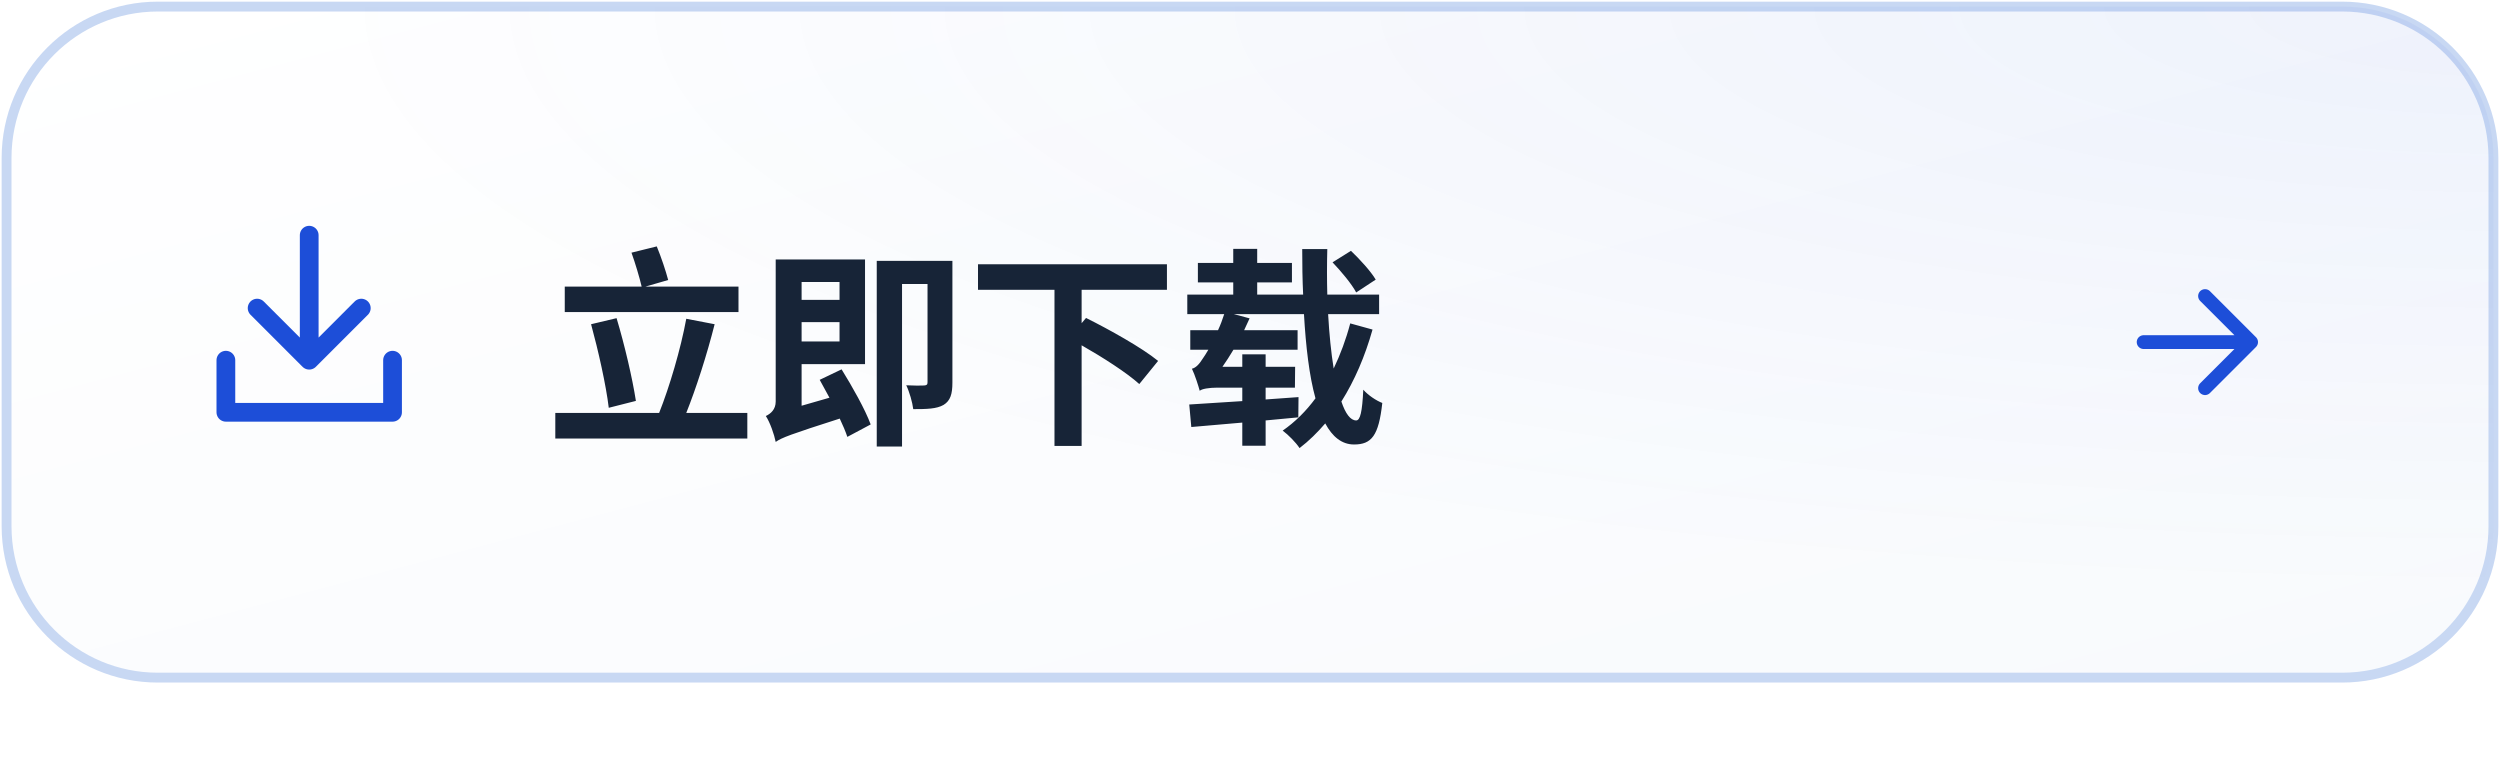
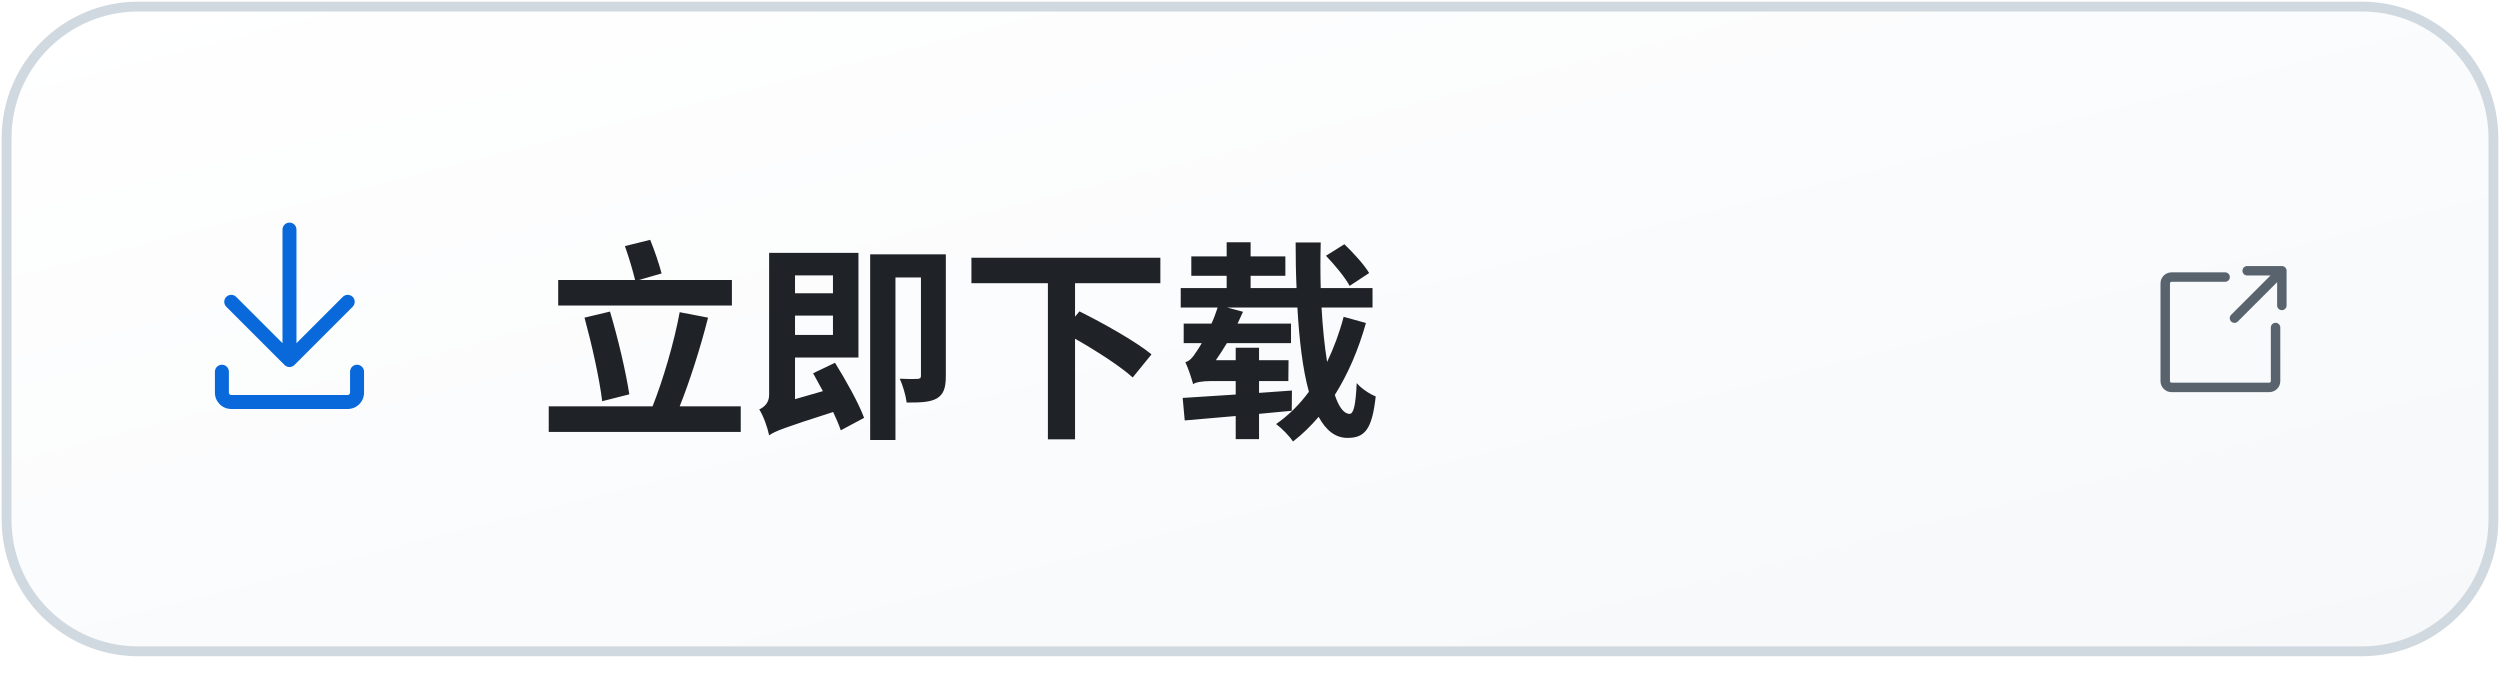
- <svg xmlns="http://www.w3.org/2000/svg" width="380" height="116" viewBox="0 0 380 116" role="img" aria-label="立即下载">
+ <svg xmlns="http://www.w3.org/2000/svg" width="380" height="104" viewBox="0 0 380 104" role="img" aria-label="立即下载">
  <defs>
    <linearGradient id="bg" x1="0" y1="0" x2="1" y2="1">
-       <stop stop-color="#FFFFFF" />
-       <stop offset="1" stop-color="#F8FAFD" />
+       <stop stop-color="#ffffff" />
+       <stop offset="1" stop-color="#f6f8fa" />
    </linearGradient>
-     <radialGradient id="glow" cx="100%" cy="0%" r="110%">
-       <stop stop-color="#1D4ED8" stop-opacity=".06" />
-       <stop offset=".8" stop-color="#1D4ED8" stop-opacity="0" />
-     </radialGradient>
  </defs>
-   <g font-family="Segoe UI, Microsoft YaHei, Noto Sans CJK SC, PingFang SC, Arial, sans-serif">
-     <rect x="1" y="1" width="378" height="102" rx="23" fill="url(#bg)" stroke="#C8D8F3" stroke-width="1.5" />
-     <rect x="1" y="1" width="378" height="102" rx="23" fill="url(#glow)" />
-     <g transform="translate(28 31) scale(1.583333)" fill="none" stroke="#1D4ED8" stroke-width="1.8" stroke-linecap="round" stroke-linejoin="round">
-       <path d="M12 3v12m-5-5 5 5 5-5M4 15v5h16v-5" />
-     </g>
-     <text x="83" y="65" font-size="32" fill="#172437" font-weight="600">立即下载</text>
-     <g transform="translate(320 38) scale(1.166667)" fill="none" stroke="#1D4ED8" stroke-width="1.8" stroke-linecap="round" stroke-linejoin="round">
-       <path d="M5 12h14m-6-6 6 6-6 6" />
-     </g>
+   <rect x="1" y="1" width="378" height="98" rx="20" fill="url(#bg)" stroke="#d1d9e0" stroke-width="1.5" />
+   <g transform="translate(27 31) scale(1.416667)" fill="#0969da">
+     <path d="M4.75 17.25a.75.75 0 0 1 .75.75v2.25c0 .138.112.25.25.25h12.5a.25.25 0 0 0 .25-.25V18a.75.75 0 0 1 1.5 0v2.25A1.75 1.75 0 0 1 18.25 22H5.75A1.75 1.75 0 0 1 4 20.25V18a.75.75 0 0 1 .75-.75Z" />
+     <path d="M5.22 9.97a.749.749 0 0 1 1.06 0l4.97 4.969V2.75a.75.75 0 0 1 1.5 0v12.189l4.97-4.969a.749.749 0 1 1 1.06 1.06l-6.25 6.25a.749.749 0 0 1-1.06 0l-6.25-6.25a.749.749 0 0 1 0-1.06Z" />
+   </g>
+   <text x="82" y="64" font-family="Segoe UI, Microsoft YaHei, Noto Sans CJK SC, PingFang SC, sans-serif" font-size="32" fill="#1f2328" font-weight="600">立即下载</text>
+   <g transform="translate(326 39) scale(0.9583333)" fill="#59636e">
+     <path d="M15.5 2.25a.75.75 0 0 1 .75-.75h5.5a.75.75 0 0 1 .75.75v5.5a.75.75 0 0 1-1.5 0V4.06l-6.22 6.22a.75.75 0 1 1-1.06-1.06L19.94 3h-3.69a.75.75 0 0 1-.75-.75Z" />
+     <path d="M2.5 4.25c0-.966.784-1.75 1.75-1.75h8.5a.75.75 0 0 1 0 1.5h-8.5a.25.25 0 0 0-.25.25v15.5c0 .138.112.25.25.25h15.5a.25.25 0 0 0 .25-.25v-8.5a.75.75 0 0 1 1.5 0v8.5a1.75 1.75 0 0 1-1.75 1.75H4.25a1.75 1.75 0 0 1-1.75-1.75V4.25Z" />
  </g>
</svg>
